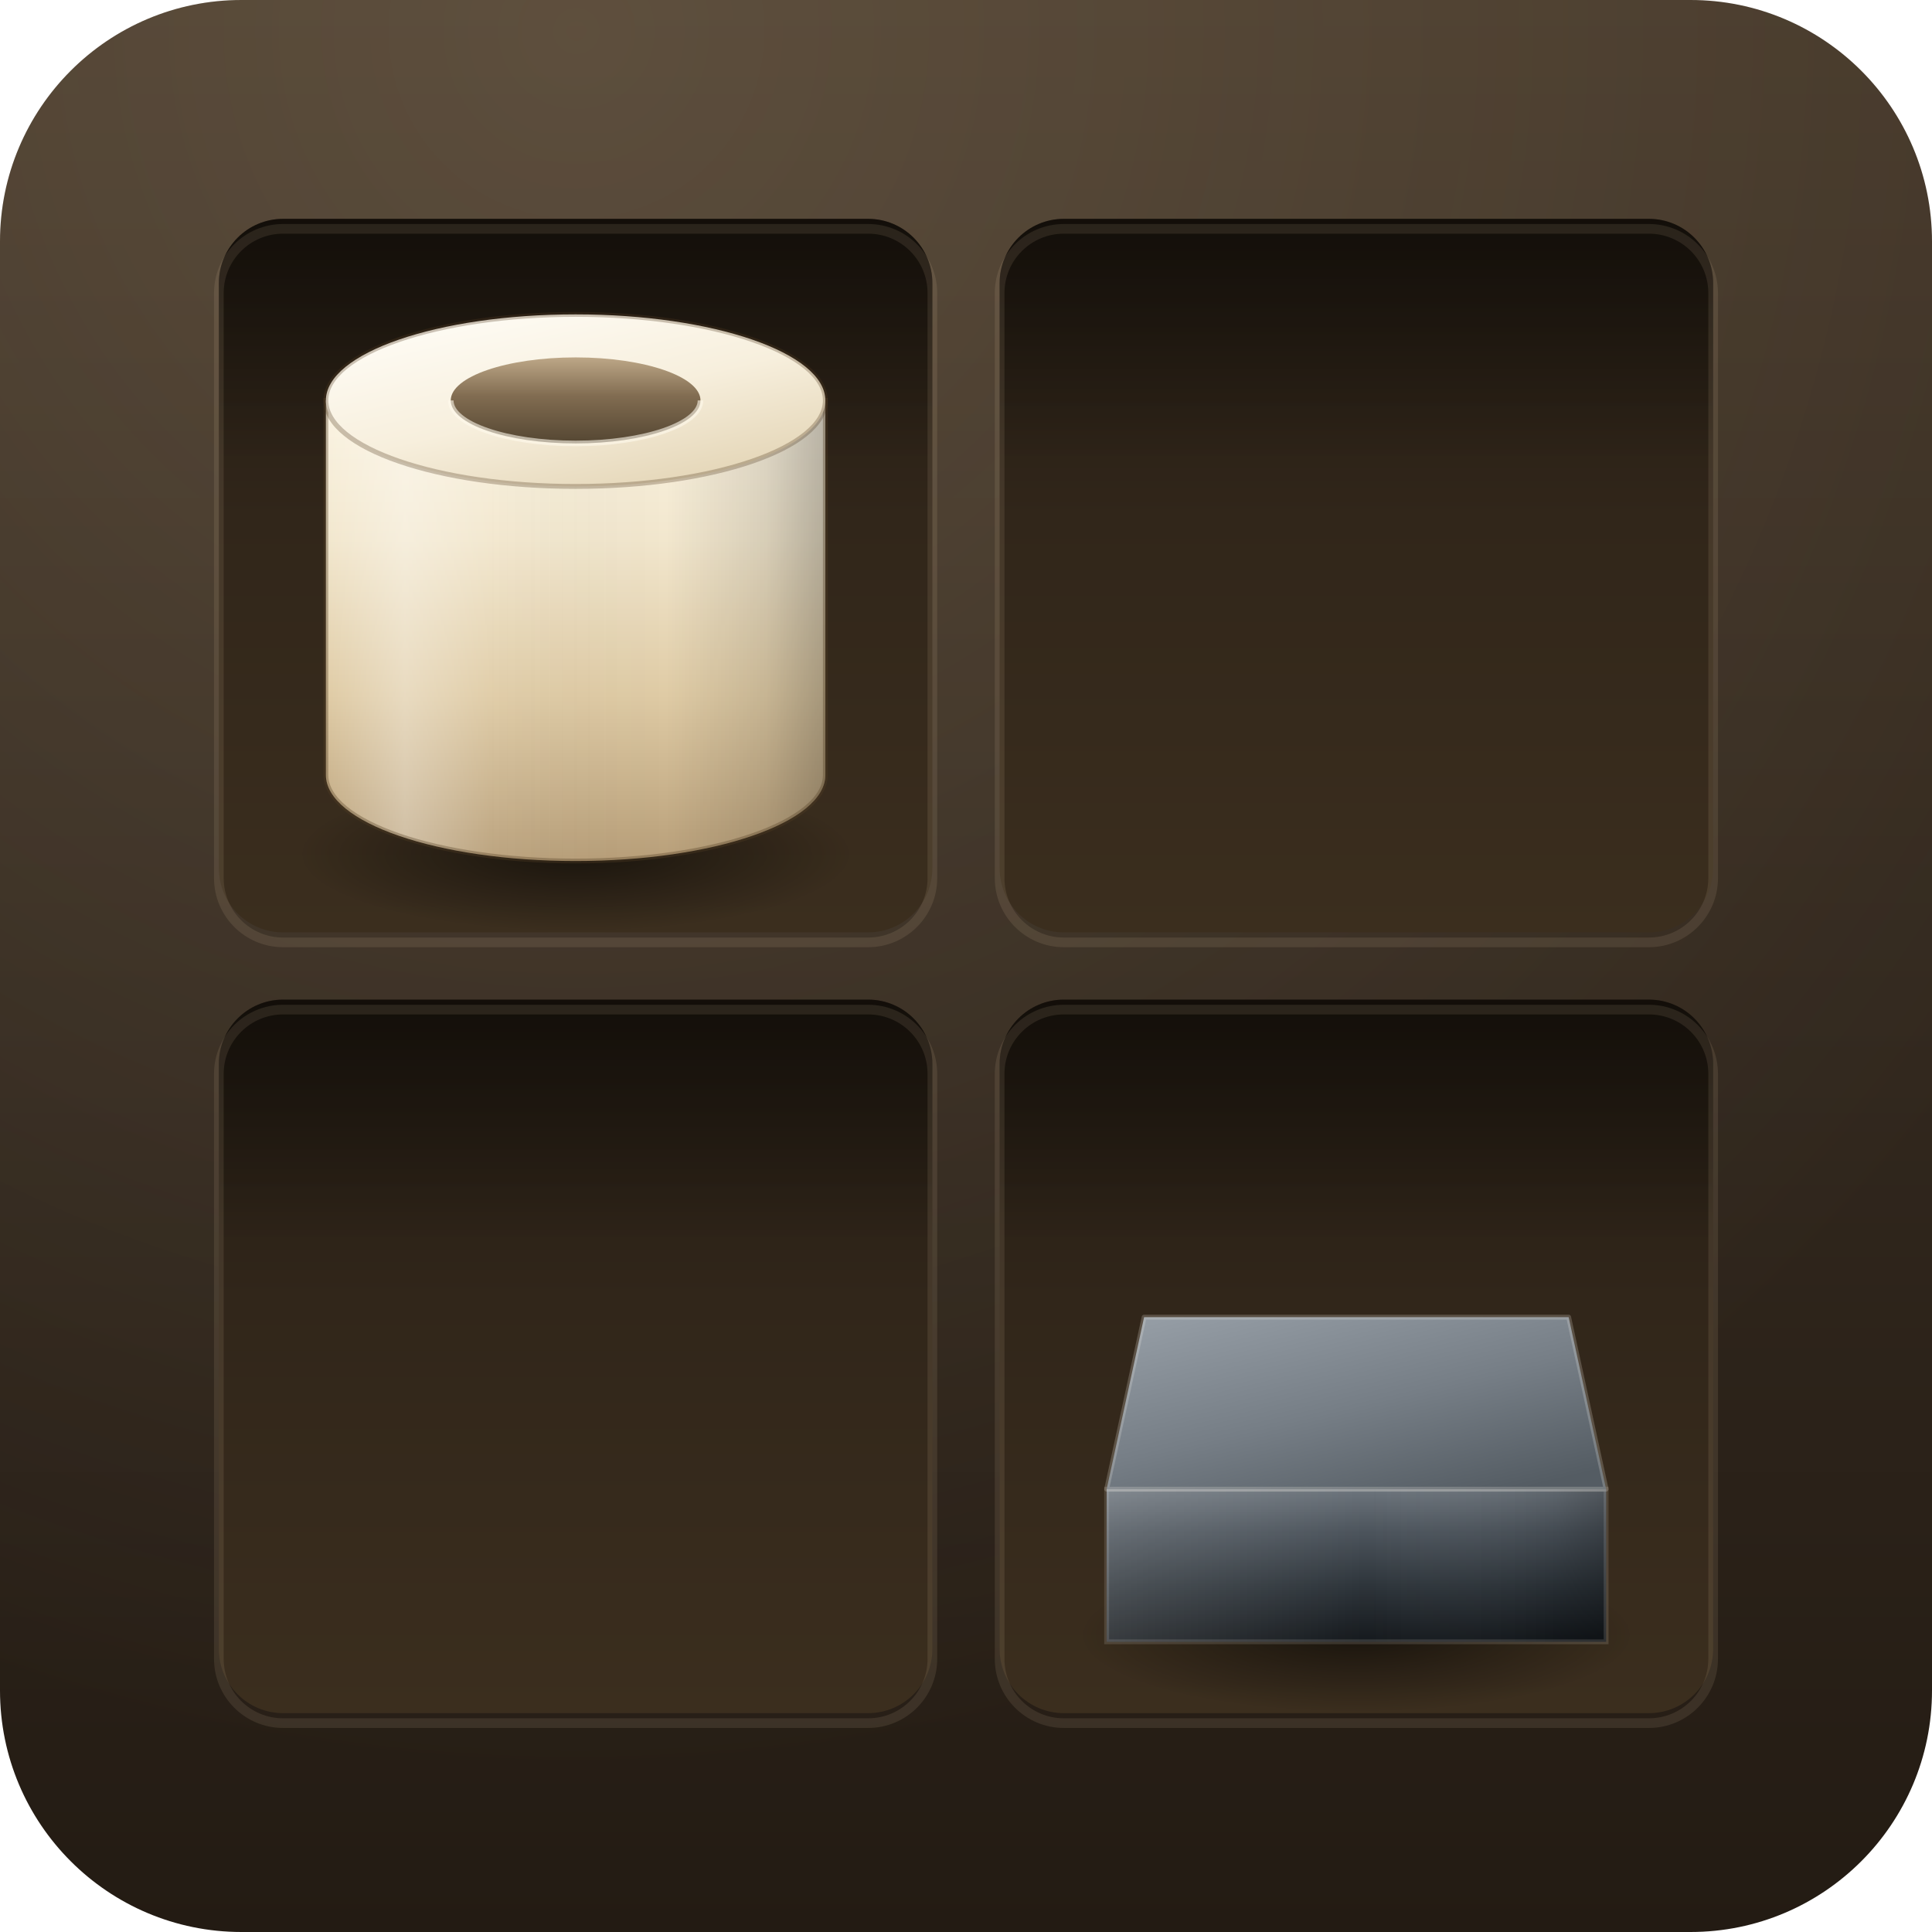
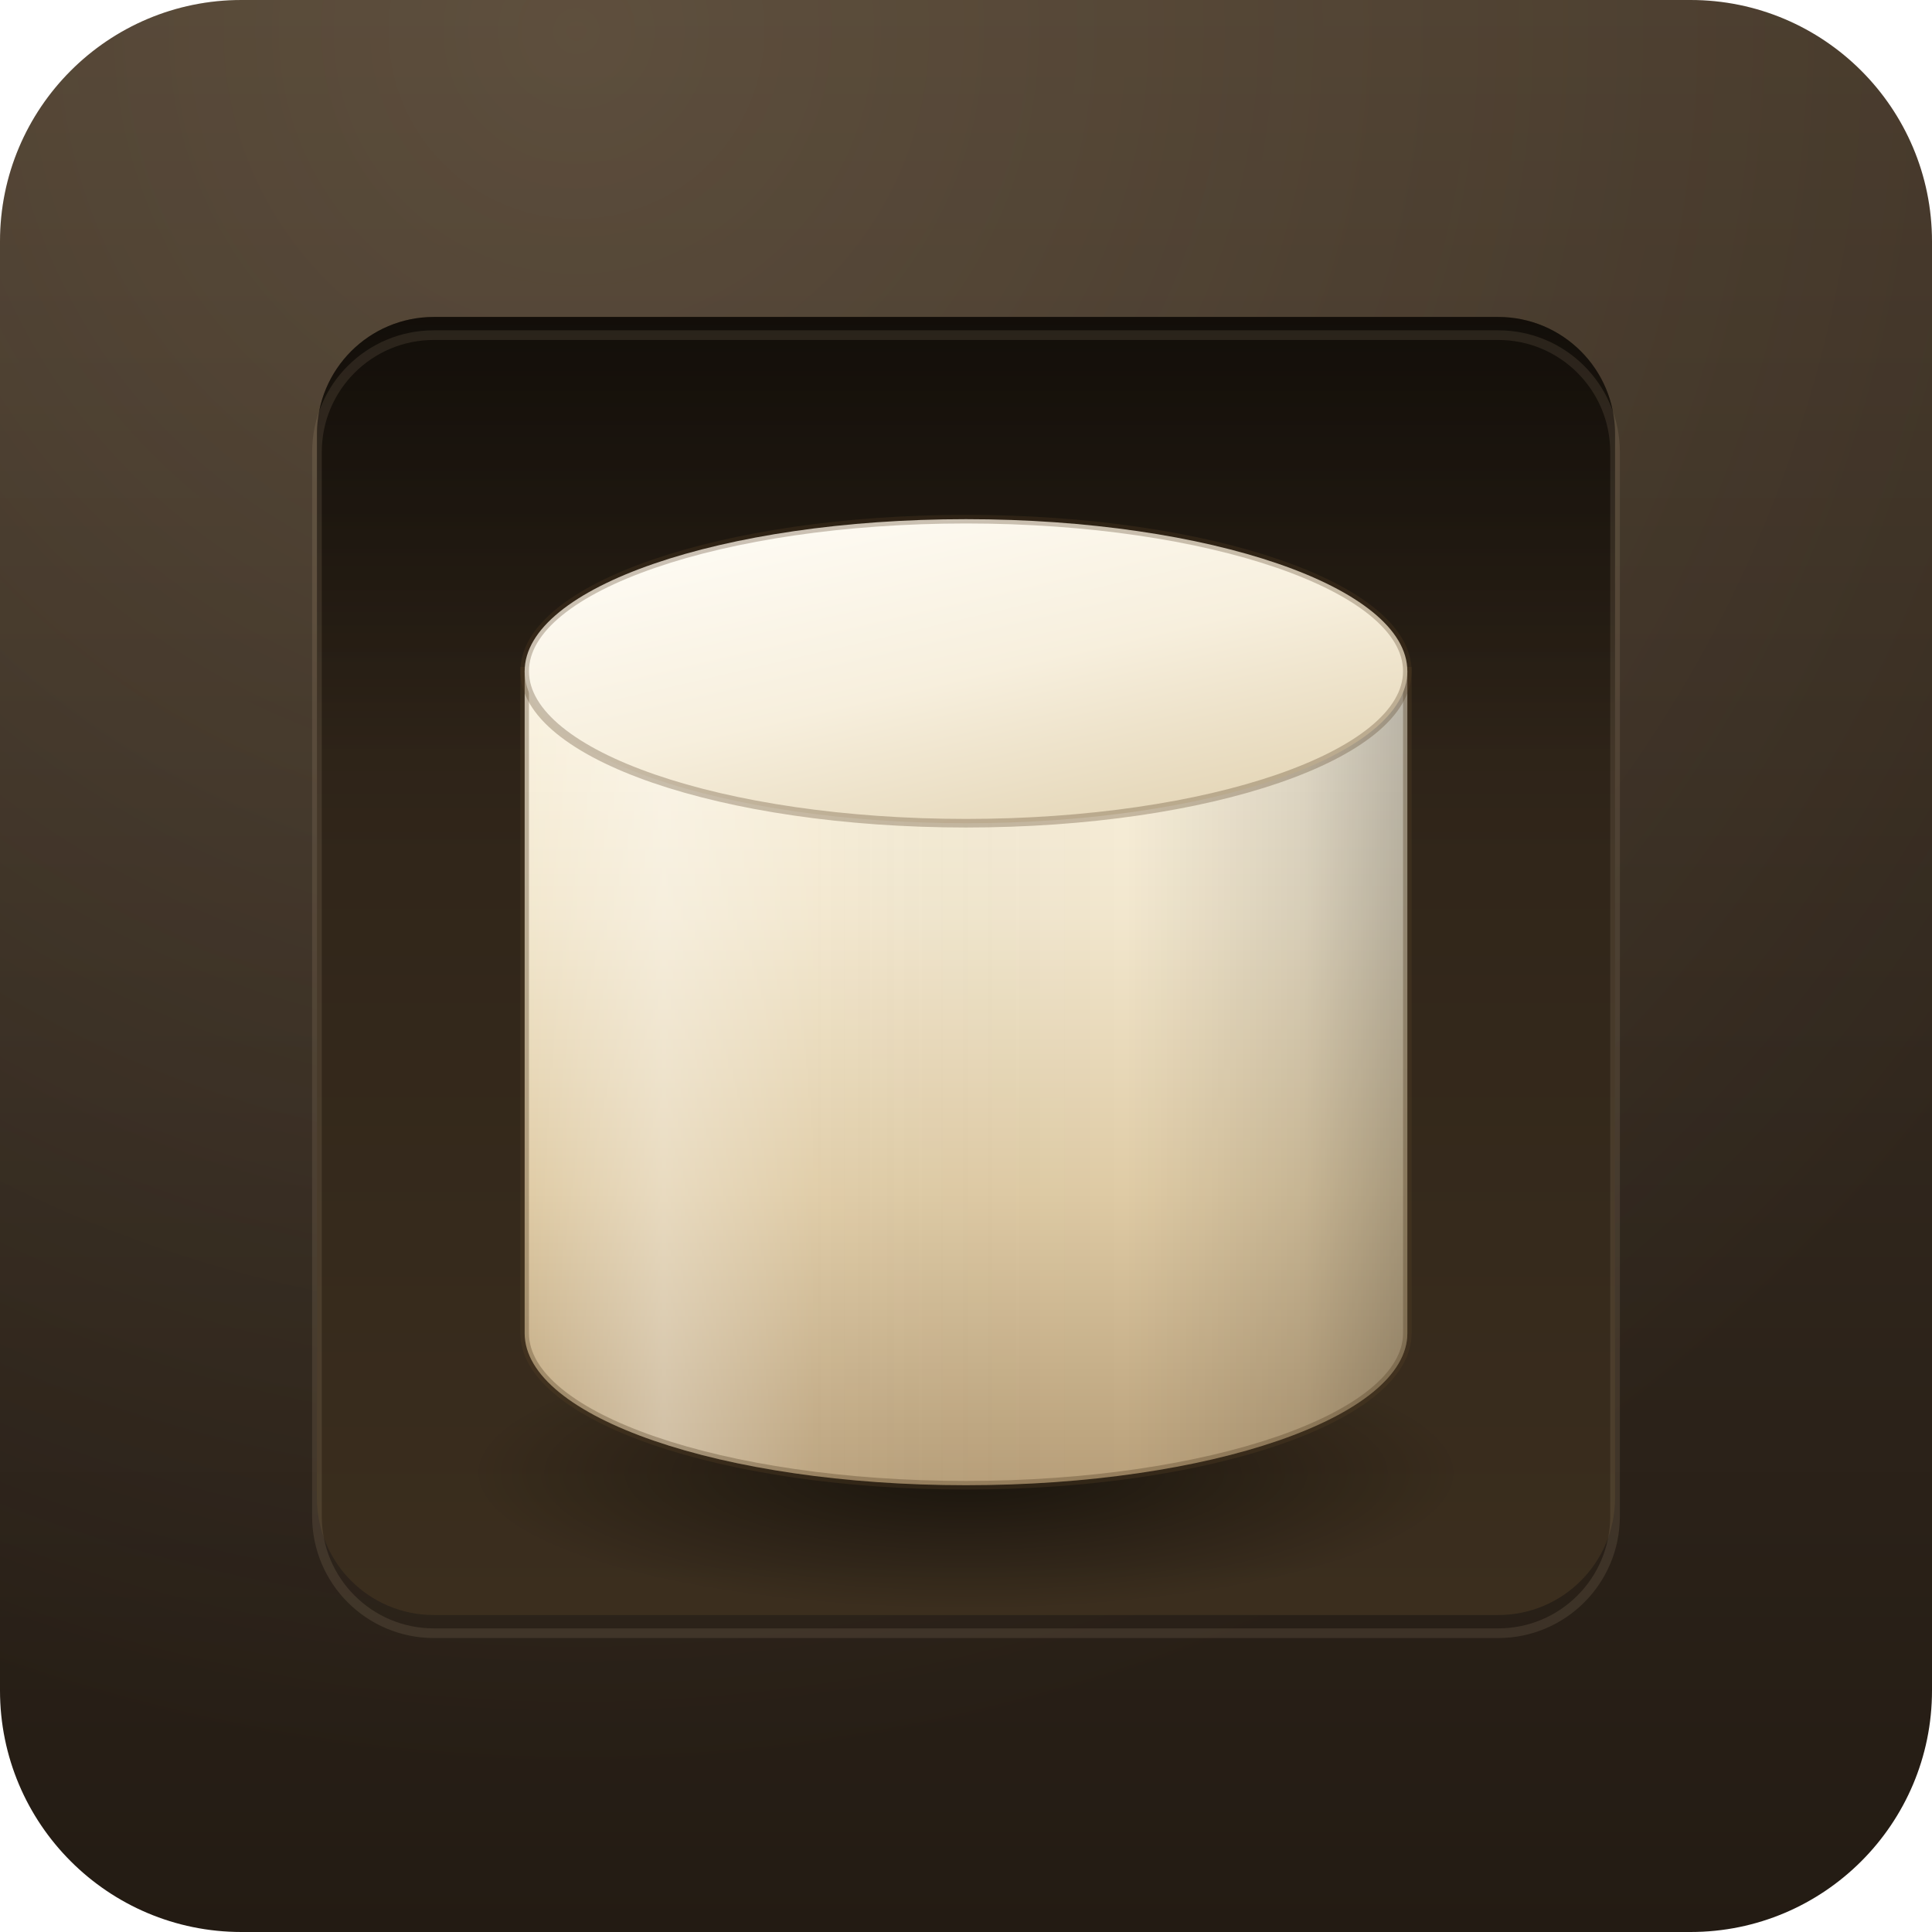
<svg xmlns="http://www.w3.org/2000/svg" width="512" height="512" viewBox="0 0 512 512">
  <defs>
    <linearGradient id="oak" x1="0" y1="0" x2="0" y2="1">
      <stop offset="0%" stop-color="#443729" />
      <stop offset="52%" stop-color="#32281e" />
      <stop offset="100%" stop-color="#231b13" />
    </linearGradient>
    <radialGradient id="lamp" cx="0.3" cy="0.02" r="0.9">
      <stop offset="0%" stop-color="#ffe4bc" stop-opacity="0.14" />
      <stop offset="100%" stop-color="#ffe4bc" stop-opacity="0" />
    </radialGradient>
    <linearGradient id="body-l" x1="0" y1="0" x2="0" y2="1">
      <stop offset="0%" stop-color="#fbf4e3" />
      <stop offset="30%" stop-color="#f2e7ce" />
      <stop offset="64%" stop-color="#dfcba5" />
      <stop offset="100%" stop-color="#b89f79" />
    </linearGradient>
    <linearGradient id="top-l" x1="0.14" y1="0" x2="0.82" y2="1">
      <stop offset="0%" stop-color="#fffdf7" />
      <stop offset="52%" stop-color="#f7efdd" />
      <stop offset="100%" stop-color="#e2d3b3" />
    </linearGradient>
    <linearGradient id="well-l" x1="0" y1="0" x2="0" y2="1">
      <stop offset="0%" stop-color="#bda787" />
      <stop offset="45%" stop-color="#816c51" />
      <stop offset="100%" stop-color="#544632" />
    </linearGradient>
    <linearGradient id="body-d" x1="0" y1="0" x2="0" y2="1">
      <stop offset="0%" stop-color="#6a727a" />
      <stop offset="28%" stop-color="#4a525a" />
      <stop offset="64%" stop-color="#2b3238" />
      <stop offset="100%" stop-color="#12161a" />
    </linearGradient>
    <linearGradient id="top-d" x1="0.14" y1="0" x2="0.82" y2="1">
      <stop offset="0%" stop-color="#949ca4" />
      <stop offset="52%" stop-color="#767e86" />
      <stop offset="100%" stop-color="#545c63" />
    </linearGradient>
    <linearGradient id="well-d" x1="0" y1="0" x2="0" y2="1">
      <stop offset="0%" stop-color="#5e666d" />
      <stop offset="45%" stop-color="#333a40" />
      <stop offset="100%" stop-color="#171b1f" />
    </linearGradient>
    <linearGradient id="sheen" x1="0" y1="0" x2="1" y2="0">
      <stop offset="0%" stop-color="#ffffff" stop-opacity="0" />
      <stop offset="16%" stop-color="#ffffff" stop-opacity="0.3" />
      <stop offset="33%" stop-color="#ffffff" stop-opacity="0.05" />
      <stop offset="68%" stop-color="#000000" stop-opacity="0" />
      <stop offset="88%" stop-color="#000000" stop-opacity="0.11" />
      <stop offset="100%" stop-color="#000000" stop-opacity="0.26" />
    </linearGradient>
    <linearGradient id="facet" x1="0" y1="0" x2="1" y2="0">
      <stop offset="0%" stop-color="#ffffff" stop-opacity="0.16" />
      <stop offset="9%" stop-color="#ffffff" stop-opacity="0.13" />
      <stop offset="52%" stop-color="#ffffff" stop-opacity="0.01" />
      <stop offset="90%" stop-color="#000000" stop-opacity="0.1" />
      <stop offset="100%" stop-color="#000000" stop-opacity="0.24" />
    </linearGradient>
    <radialGradient id="cast" cx="0.5" cy="0.5" r="0.5">
      <stop offset="0%" stop-color="#000000" stop-opacity="0.55" />
      <stop offset="55%" stop-color="#000000" stop-opacity="0.24" />
      <stop offset="100%" stop-color="#000000" stop-opacity="0" />
    </radialGradient>
    <linearGradient id="socket" x1="0" y1="0" x2="0" y2="1">
      <stop offset="0%" stop-color="#221a11" />
      <stop offset="42%" stop-color="#31261a" />
      <stop offset="100%" stop-color="#3b2e1e" />
    </linearGradient>
    <linearGradient id="socketTop" x1="0" y1="0" x2="0" y2="1">
      <stop offset="0%" stop-color="#000000" stop-opacity="0.45" />
      <stop offset="34%" stop-color="#000000" stop-opacity="0" />
    </linearGradient>
  </defs>
  <rect width="512" height="512" rx="64" fill="url(#oak)" />
  <rect width="512" height="512" rx="64" fill="url(#lamp)" />
-   <rect x="58" y="58" width="189.09" height="189.09" rx="17.018" fill="url(#socket)" />
-   <rect x="58" y="58" width="189.09" height="189.09" rx="17.018" fill="url(#socketTop)" />
-   <rect x="58" y="60.647" width="189.09" height="189.09" rx="17.018" fill="none" stroke="#ffe4bc" stroke-opacity="0.1" stroke-width="2.56" />
-   <rect x="264.91" y="58" width="189.09" height="189.09" rx="17.018" fill="url(#socket)" />
-   <rect x="264.91" y="58" width="189.09" height="189.09" rx="17.018" fill="url(#socketTop)" />
-   <rect x="264.91" y="60.647" width="189.09" height="189.09" rx="17.018" fill="none" stroke="#ffe4bc" stroke-opacity="0.1" stroke-width="2.56" />
-   <rect x="58" y="264.91" width="189.09" height="189.09" rx="17.018" fill="url(#socket)" />
-   <rect x="58" y="264.91" width="189.09" height="189.09" rx="17.018" fill="url(#socketTop)" />
-   <rect x="58" y="267.557" width="189.09" height="189.09" rx="17.018" fill="none" stroke="#ffe4bc" stroke-opacity="0.1" stroke-width="2.56" />
-   <rect x="264.91" y="264.91" width="189.09" height="189.09" rx="17.018" fill="url(#socket)" />
-   <rect x="264.91" y="264.91" width="189.09" height="189.09" rx="17.018" fill="url(#socketTop)" />
-   <rect x="264.91" y="267.557" width="189.09" height="189.09" rx="17.018" fill="none" stroke="#ffe4bc" stroke-opacity="0.1" stroke-width="2.56" />
-   <ellipse cx="152.545" cy="226.343" rx="74.123" ry="20.516" fill="url(#cast)" />
-   <path d="M 86.364 106.113 V 205.385 A 66.181 22.796 0 0 0 218.727 205.385 V 106.113 Z" fill="url(#body-l)" />
-   <path d="M 86.364 106.113 V 205.385 A 66.181 22.796 0 0 0 218.727 205.385 V 106.113 Z" fill="url(#sheen)" />
-   <path d="M 86.364 106.113 V 205.385 A 66.181 22.796 0 0 0 218.727 205.385 V 106.113 Z" fill="none" stroke="#543f24" stroke-opacity="0.34" stroke-width="1.287" />
-   <ellipse cx="152.545" cy="106.113" rx="66.181" ry="22.796" fill="url(#top-l)" stroke="#543f24" stroke-opacity="0.3" stroke-width="1.287" />
-   <ellipse cx="152.545" cy="106.113" rx="33.091" ry="11.398" fill="url(#well-l)" />
-   <path d="M 119.454 106.113 A 33.091 11.398 0 0 0 185.636 106.113" fill="none" stroke="#fffaec" stroke-opacity="0.6" stroke-width="1.471" />
-   <ellipse cx="359.455" cy="433.253" rx="74.123" ry="20.516" fill="url(#cast)" />
-   <path d="M 293.274 394.647 H 425.636 V 435.091 H 293.274 Z" fill="url(#body-d)" />
-   <path d="M 293.274 394.647 H 425.636 V 435.091 H 293.274 Z" fill="url(#facet)" />
-   <path d="M 293.274 394.647 H 425.636 V 435.091 H 293.274 Z" fill="none" stroke="#fffcf4" stroke-opacity="0.13" stroke-width="1.287" />
-   <path d="M 293.274 394.647 H 425.636 L 415.709 349.055 H 303.201 Z" fill="url(#top-d)" stroke="#fffcf4" stroke-opacity="0.2" stroke-width="1.287" stroke-linejoin="round" />
+   <rect x="84" y="84" width="344" height="344" rx="30.96" fill="url(#socket)" />
+   <rect x="84" y="84" width="344" height="344" rx="30.96" fill="url(#socketTop)" />
+   <rect x="84" y="88.816" width="344" height="344" rx="30.96" fill="none" stroke="#ffe4bc" stroke-opacity="0.1" stroke-width="2.56" />
+   <ellipse cx="256" cy="390.351" rx="130.995" ry="36.258" fill="url(#cast)" />
+   <path d="M 139.04 177.874 V 353.314 A 116.96 40.286 0 0 0 372.96 353.314 V 177.874 Z" fill="url(#body-l)" />
+   <path d="M 139.04 177.874 V 353.314 A 116.96 40.286 0 0 0 372.96 353.314 V 177.874 Z" fill="url(#sheen)" />
+   <path d="M 139.04 177.874 V 353.314 A 116.96 40.286 0 0 0 372.96 353.314 V 177.874 Z" fill="none" stroke="#543f24" stroke-opacity="0.34" stroke-width="2.274" />
+   <ellipse cx="256" cy="177.874" rx="116.96" ry="40.286" fill="url(#top-l)" stroke="#543f24" stroke-opacity="0.3" stroke-width="2.274" />
</svg>
